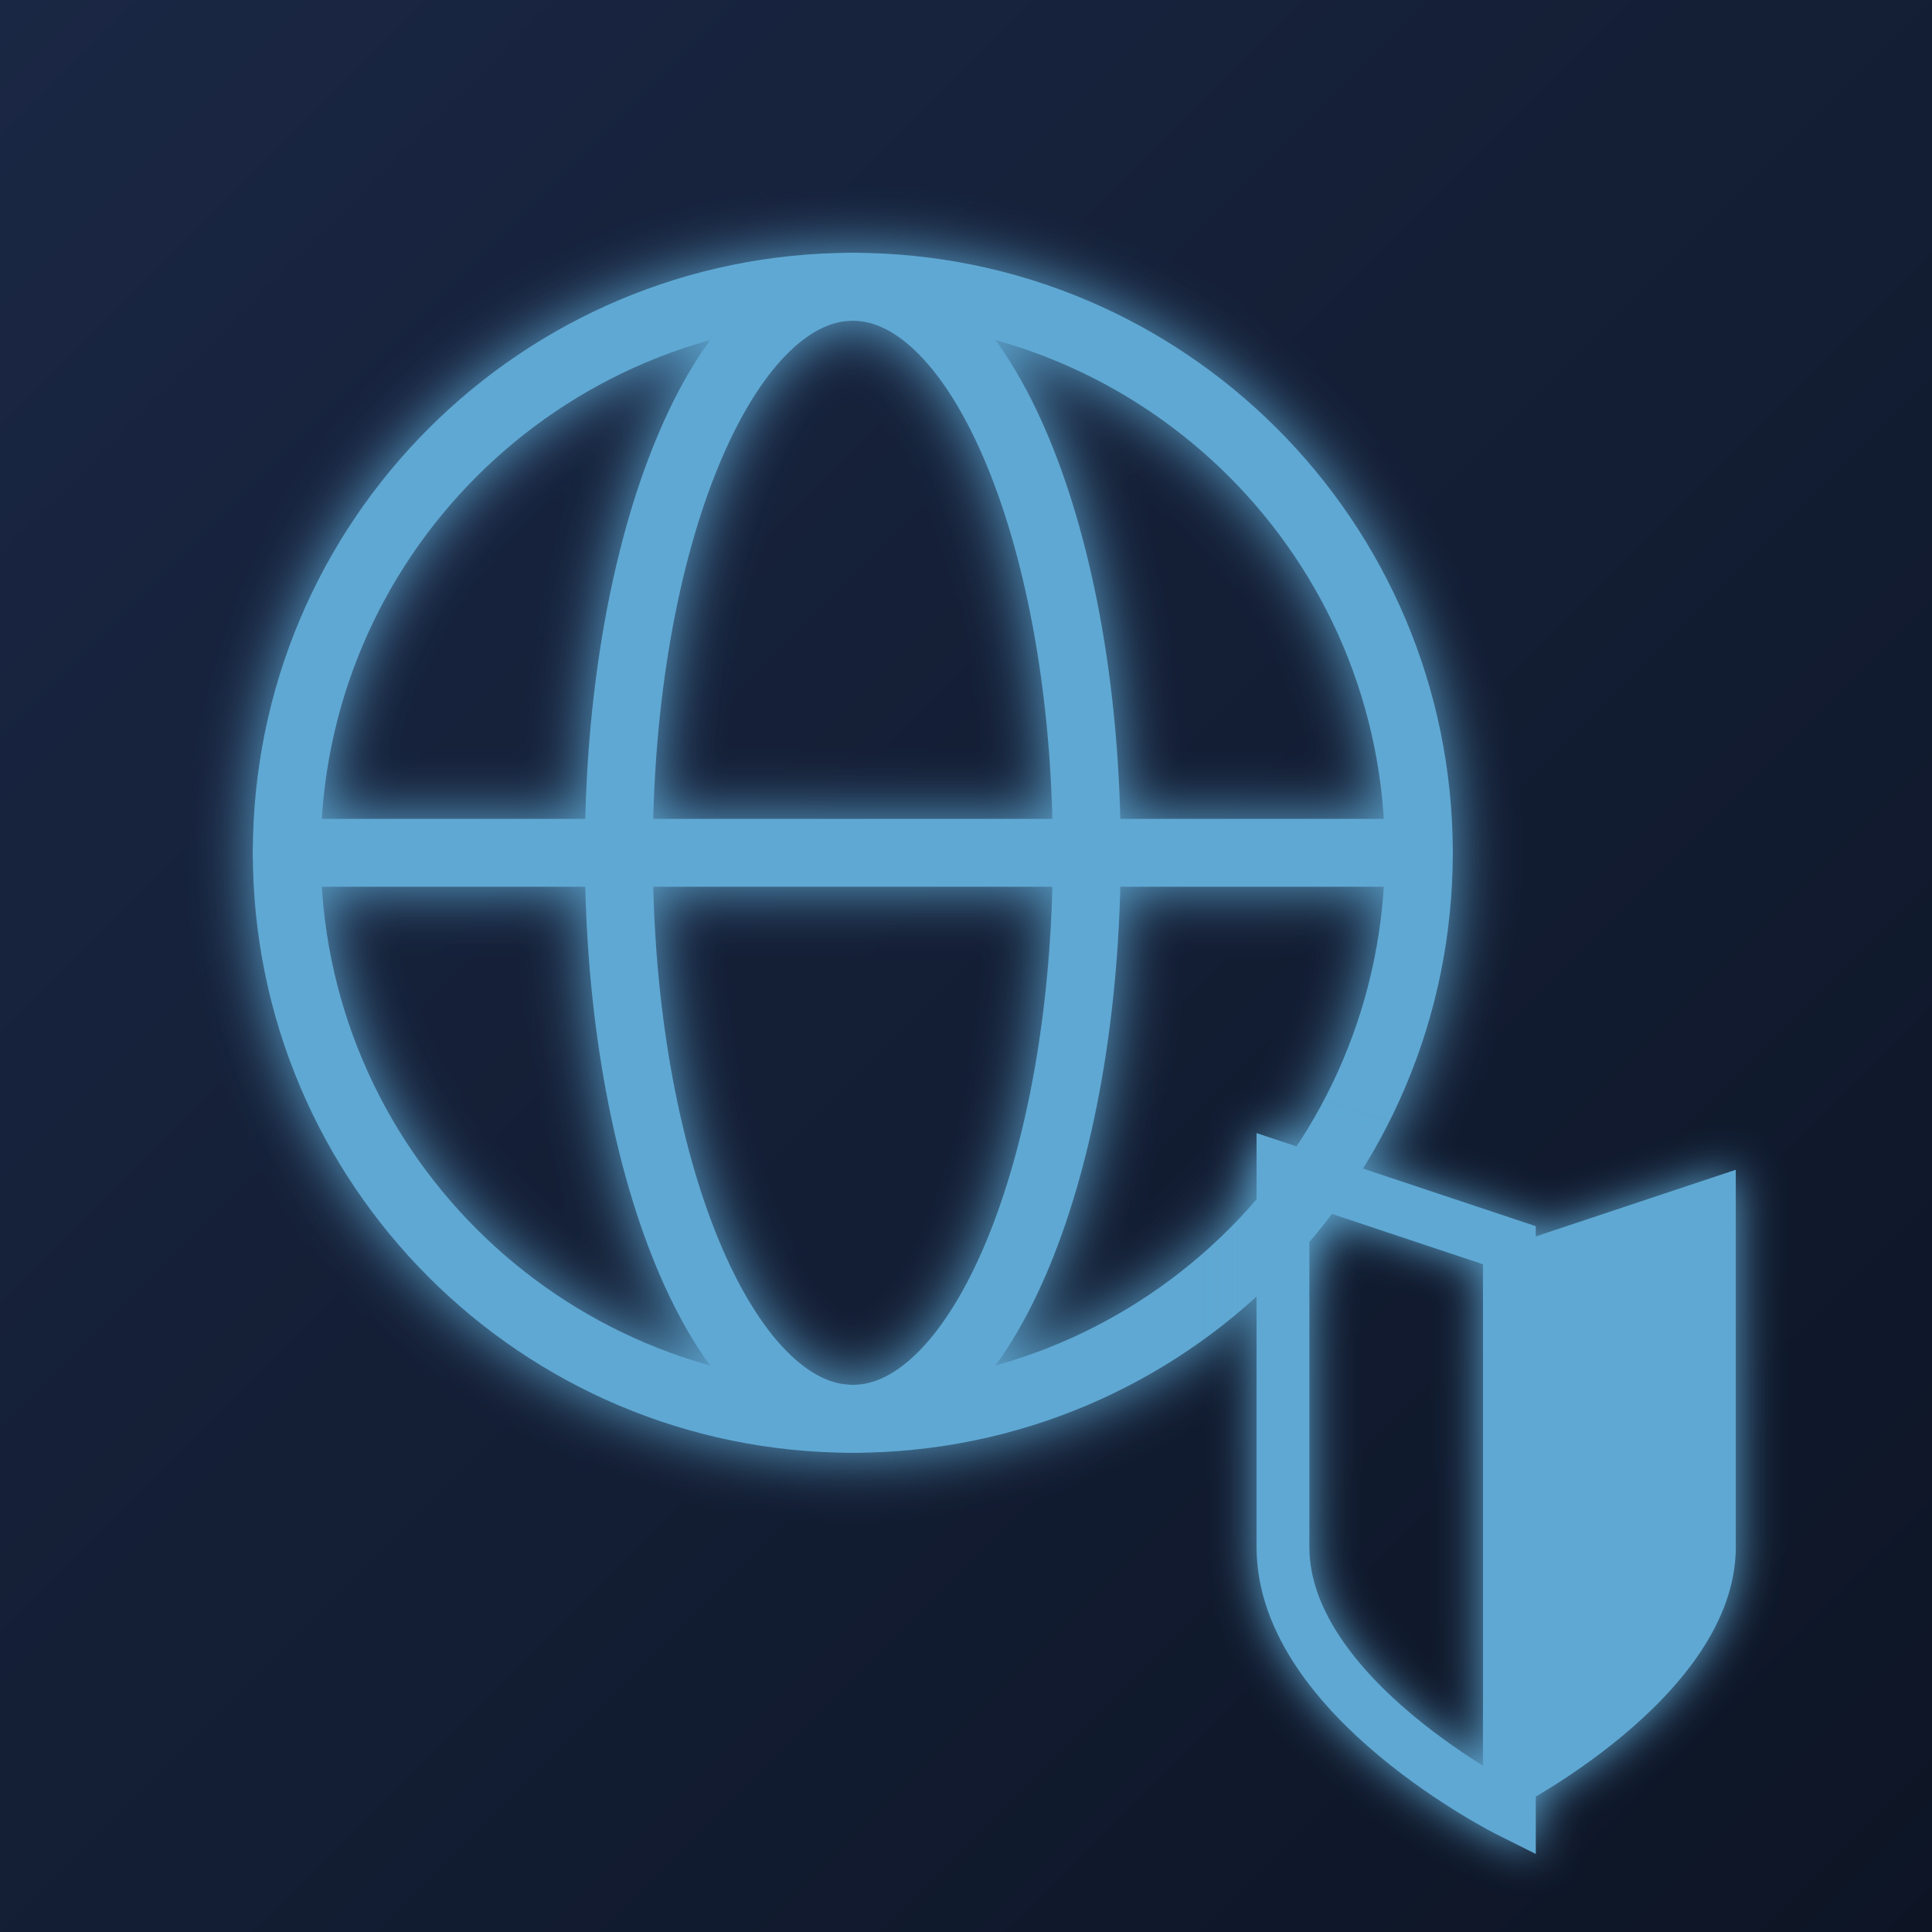
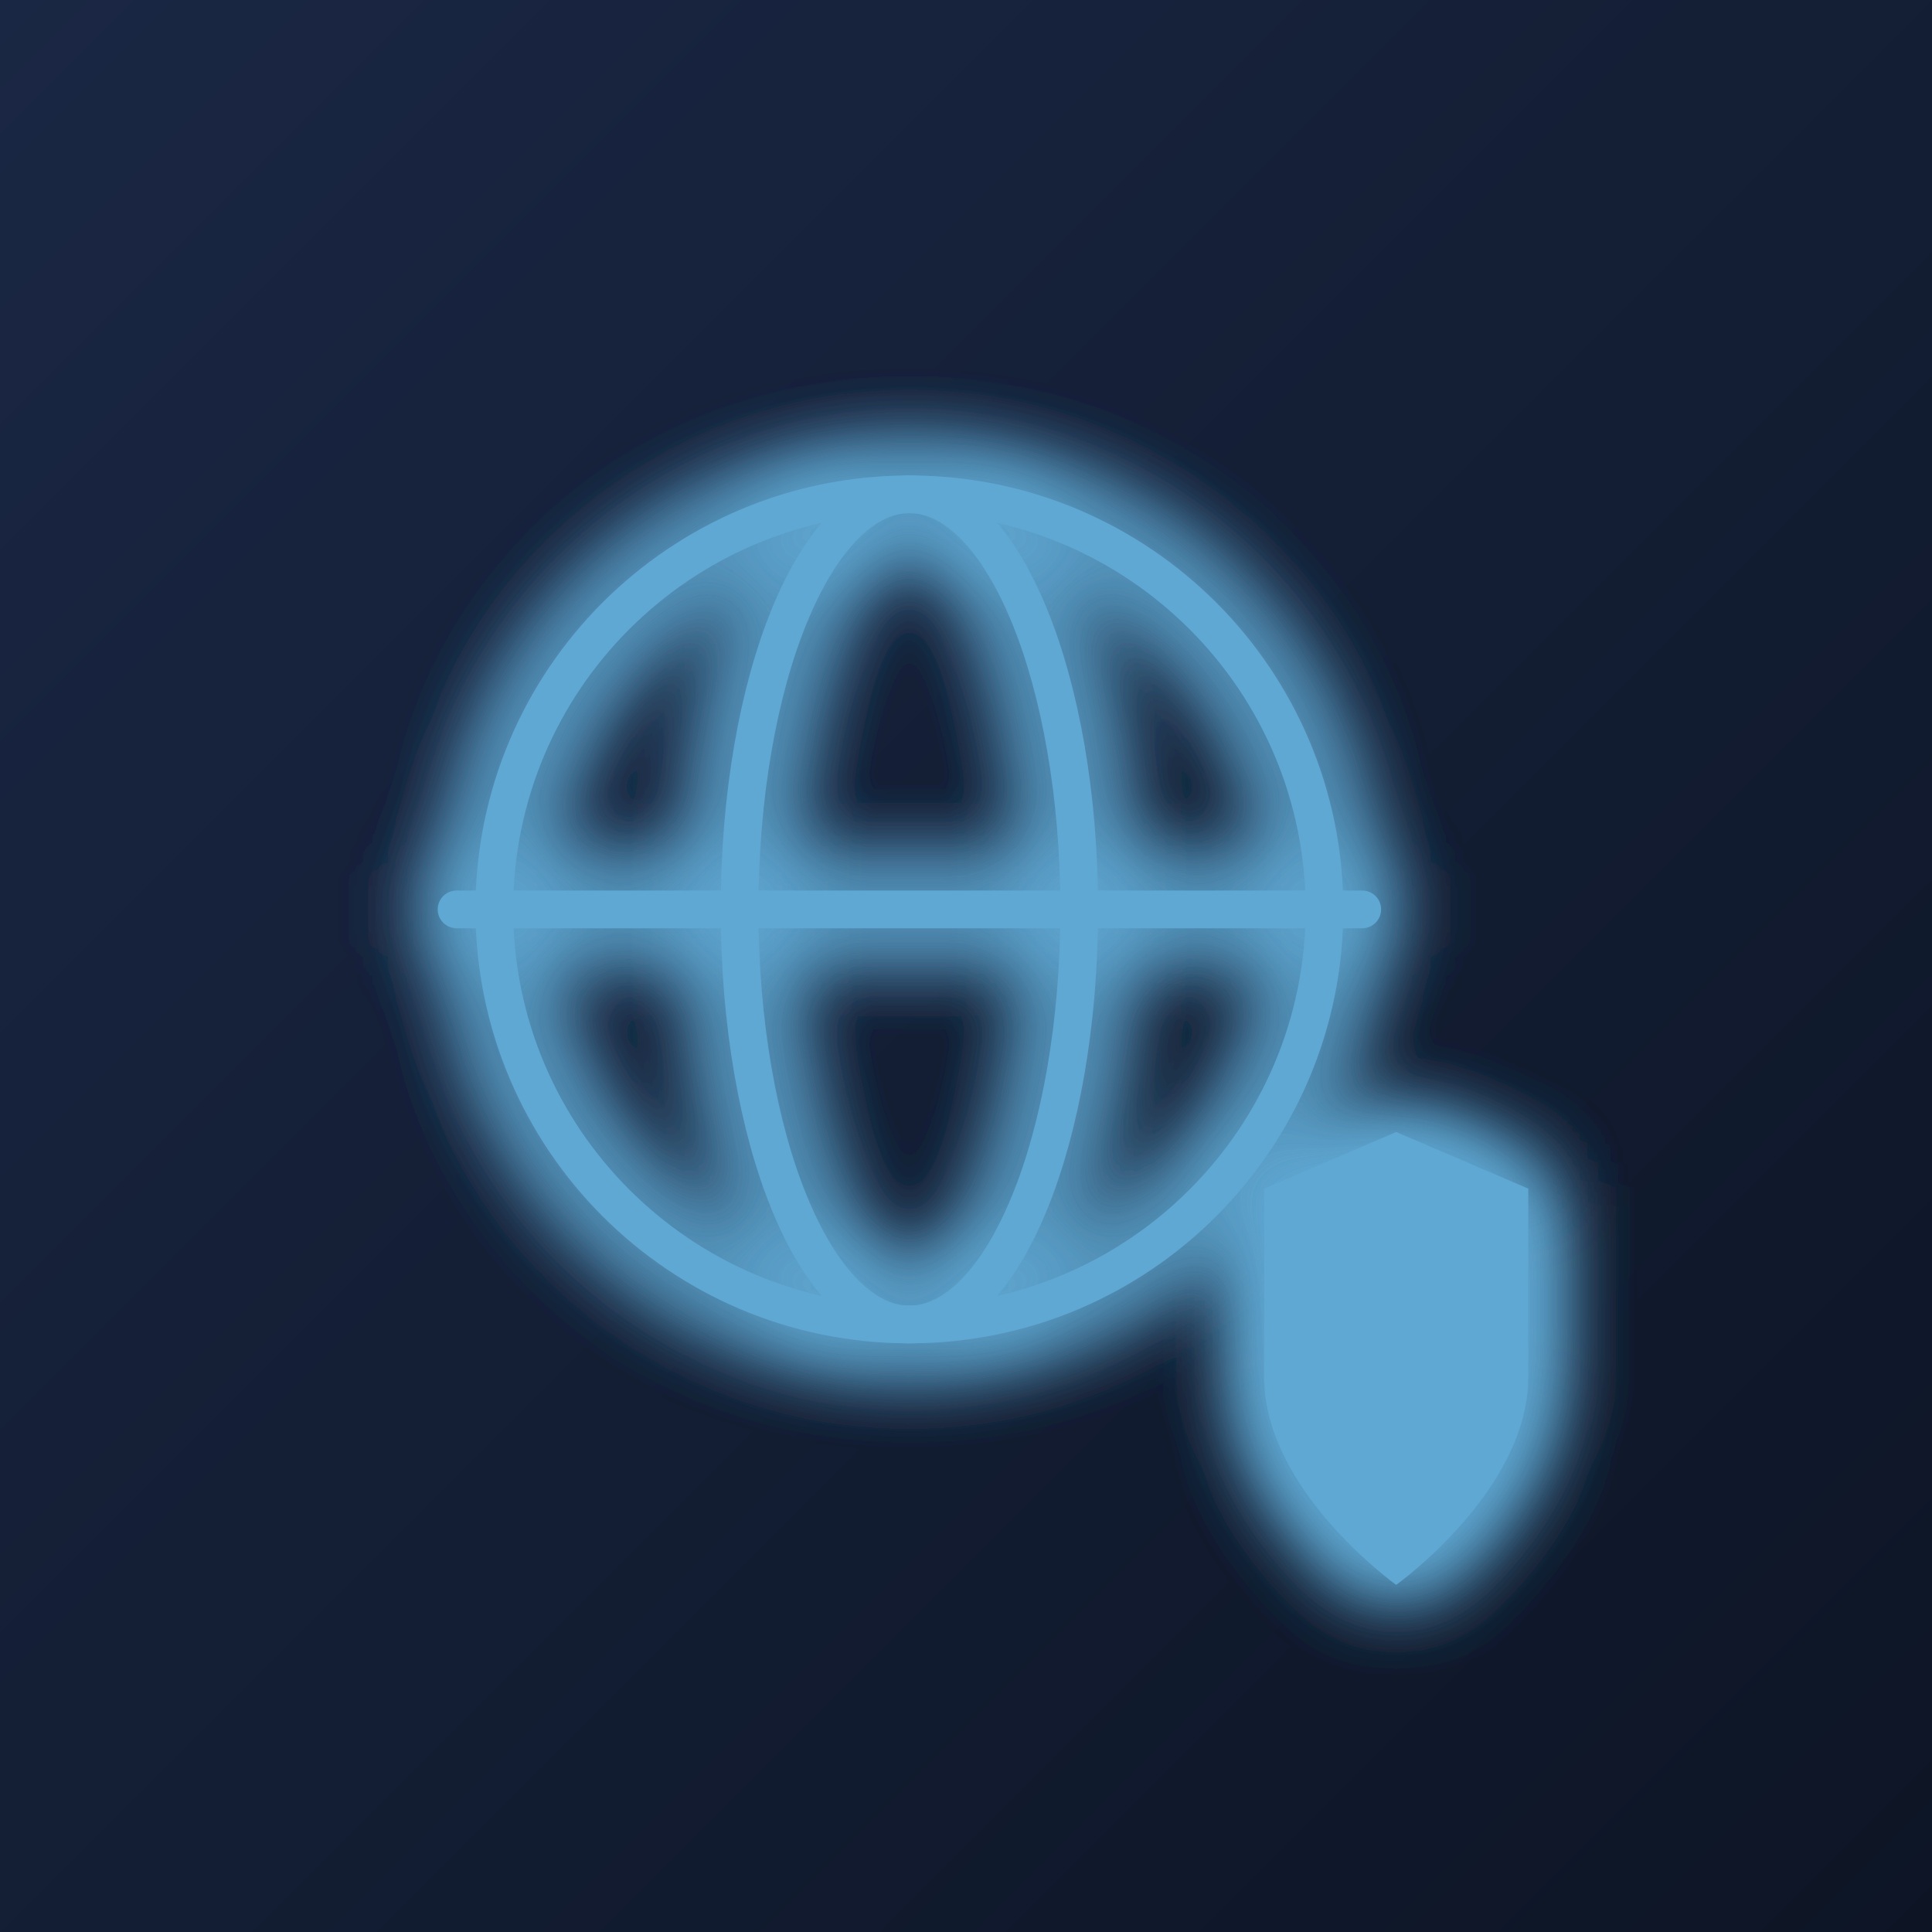
<svg xmlns="http://www.w3.org/2000/svg" width="512" height="512" viewBox="0 0 512 512">
  <defs>
    <linearGradient id="bgGradient" x1="0%" y1="0%" x2="100%" y2="100%">
      <stop offset="0%" style="stop-color:#1a2744" />
      <stop offset="100%" style="stop-color:#0d1525" />
    </linearGradient>
    <filter id="glow" x="-50%" y="-50%" width="200%" height="200%">
-       <feGaussianBlur stdDeviation="8" result="coloredBlur" />
+       <feGaussianBlur in="SourceGraphic" stdDeviation="12" result="blur" />
      <feMerge>
-         <feMergeNode in="coloredBlur" />
-         <feMergeNode in="SourceGraphic" />
-       </feMerge>
-     </filter>
-     <filter id="shieldGlow" x="-50%" y="-50%" width="200%" height="200%">
-       <feGaussianBlur stdDeviation="6" result="coloredBlur" />
-       <feMerge>
-         <feMergeNode in="coloredBlur" />
+         <feMergeNode in="blur" />
+         <feMergeNode in="blur" />
+         <feMergeNode in="blur" />
+         <feMergeNode in="blur" />
        <feMergeNode in="SourceGraphic" />
      </feMerge>
    </filter>
  </defs>
  <rect width="512" height="512" fill="url(#bgGradient)" />
-   <g filter="url(#glow)" transform="translate(-30, -30)">
-     <circle cx="256" cy="256" r="150" fill="none" stroke="#5fa8d3" stroke-width="18" />
-     <line x1="106" y1="256" x2="406" y2="256" stroke="#5fa8d3" stroke-width="18" stroke-linecap="round" />
-     <ellipse cx="256" cy="256" rx="62" ry="150" fill="none" stroke="#5fa8d3" stroke-width="18" />
-   </g>
-   <g filter="url(#shieldGlow)" transform="translate(320, 310)">
-     <path d="M80 20              C80 20, 140 0, 140 0              C140 0, 140 80, 140 100              C140 140, 80 170, 80 170              C80 170, 80 100, 80 20 Z" fill="#5fa8d3" />
-     <path d="M80 20              C80 20, 20 0, 20 0              C20 0, 20 80, 20 100              C20 140, 80 170, 80 170              C80 170, 80 100, 80 20 Z" fill="none" stroke="#5fa8d3" stroke-width="14" />
+   <g filter="url(#glow)">
+     <g transform="translate(-15, -15)">
+       <circle cx="256" cy="256" r="110" fill="none" stroke="#5fa8d3" stroke-width="10" />
+       <line x1="136" y1="256" x2="376" y2="256" stroke="#5fa8d3" stroke-width="10" stroke-linecap="round" />
+       <ellipse cx="256" cy="256" rx="45" ry="110" fill="none" stroke="#5fa8d3" stroke-width="10" />
+     </g>
+     <path d="M370,300 L405,315 L405,365 C405,395 370,420 370,420 C370,420 335,395 335,365 L335,315 Z" fill="#5fa8d3" />
  </g>
</svg>
